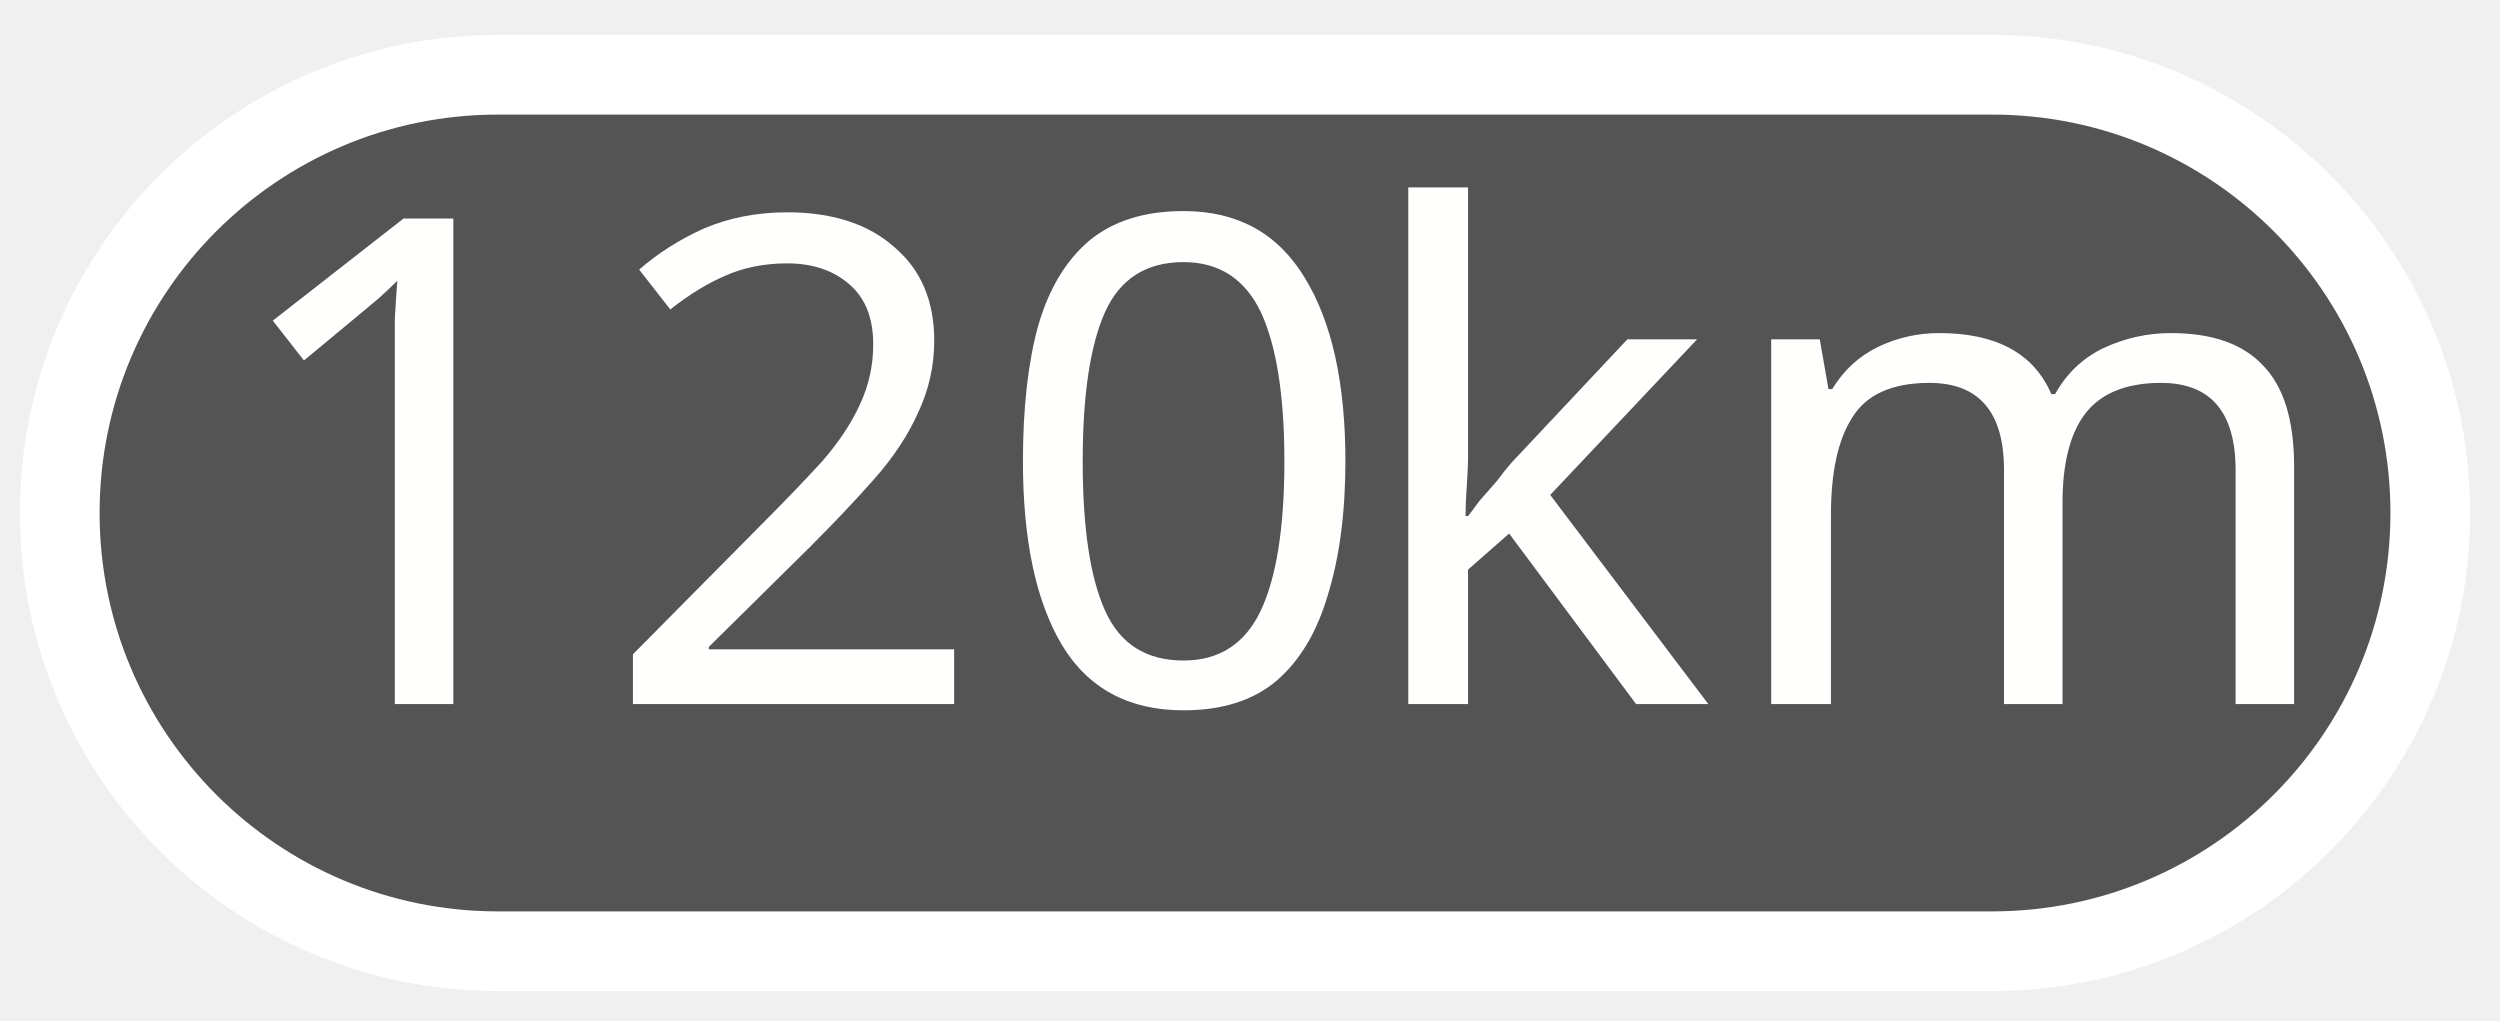
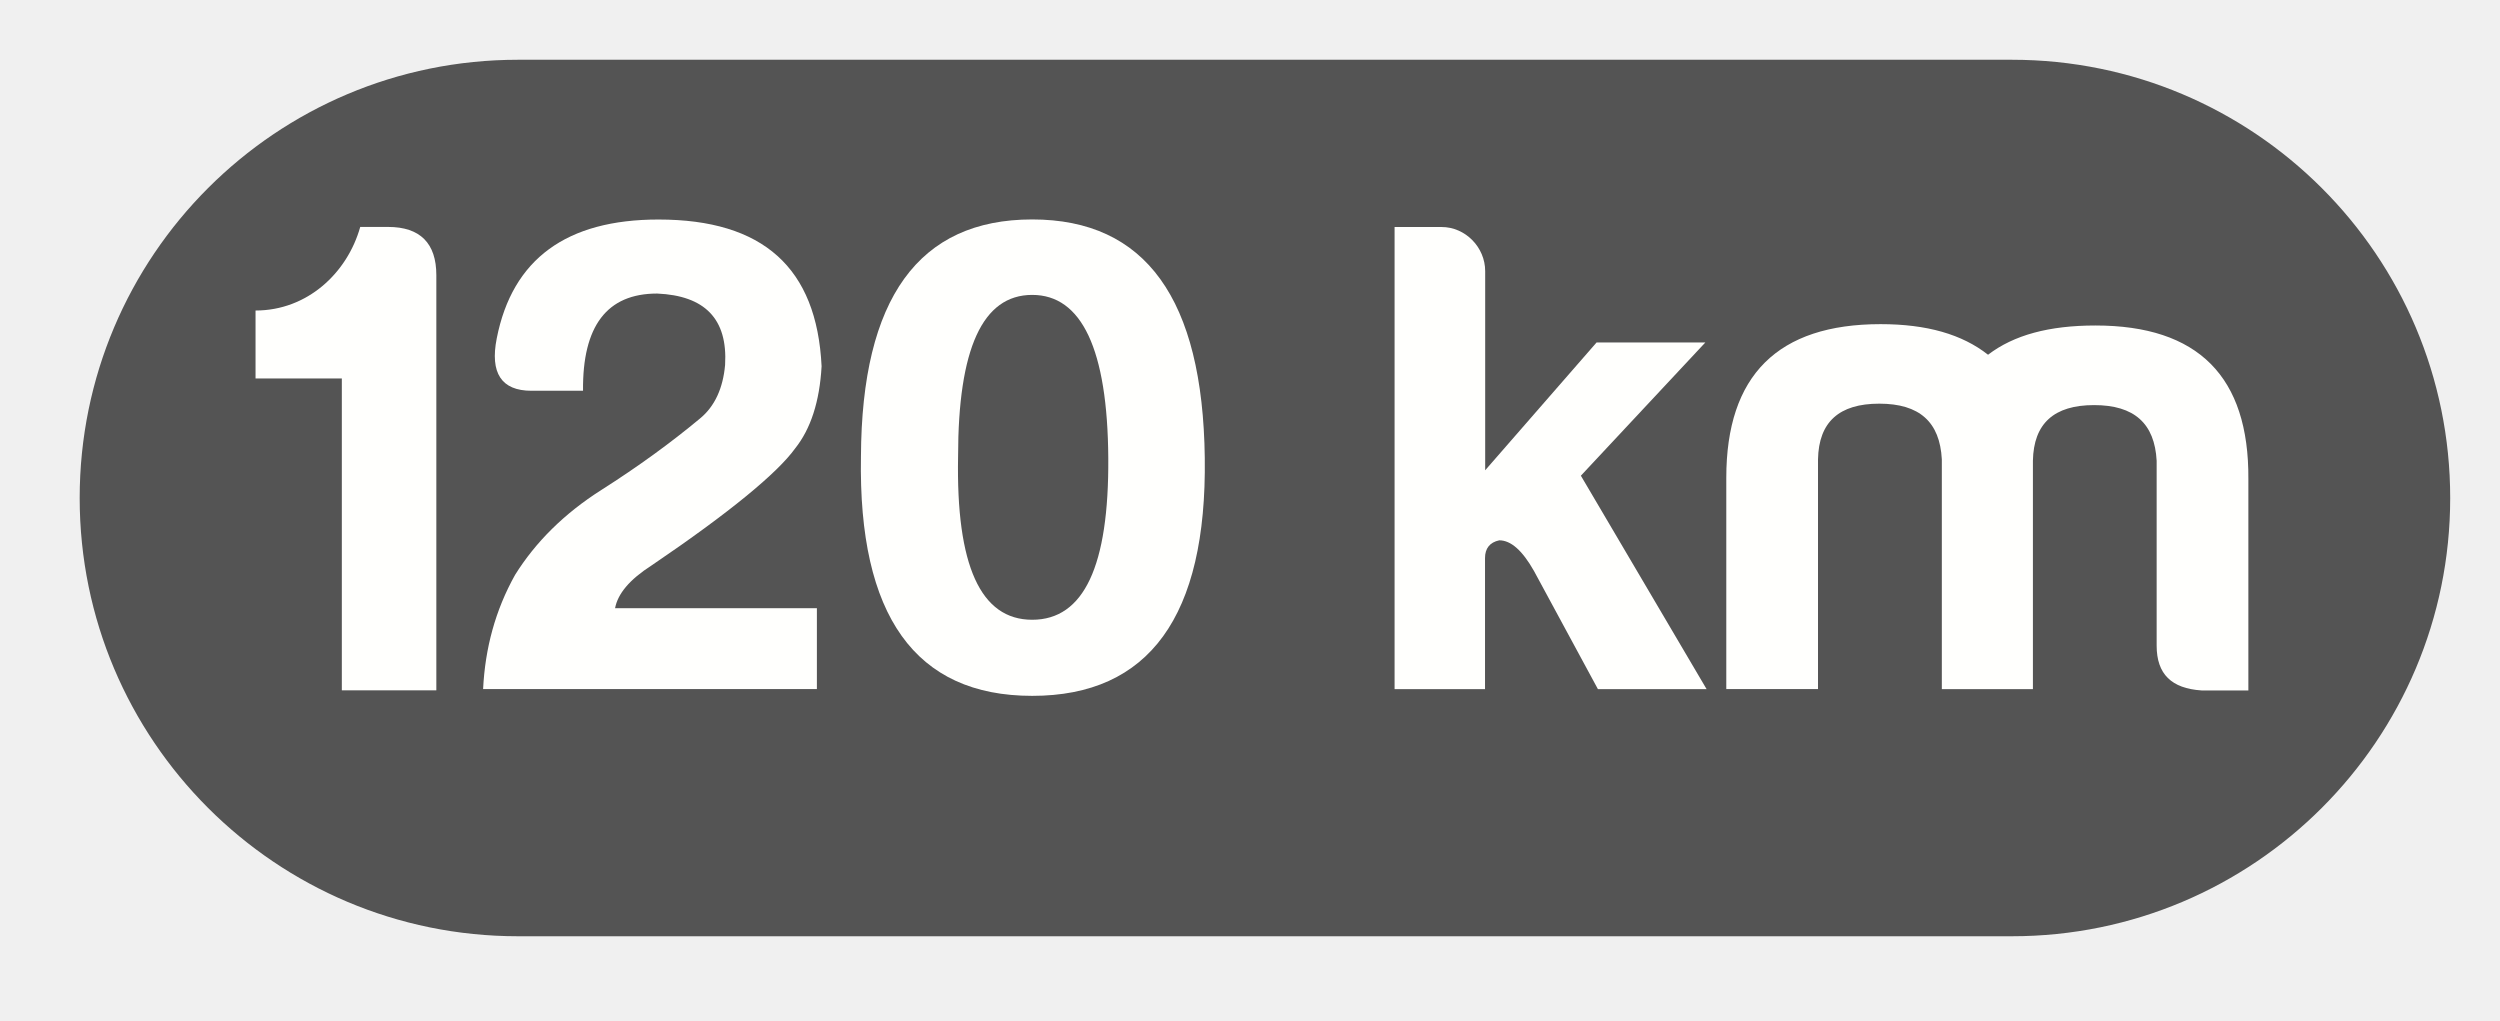
- <svg xmlns="http://www.w3.org/2000/svg" version="1.1" id="Layer_2" x="0px" y="0px" width="31.375px" height="12.812px" viewBox="0.25 10.812 31.375 12.812" enable-background="new 0.25 10.812 31.375 12.812" xml:space="preserve">
-   <path fill="#545454" stroke="#FFFFFF" stroke-miterlimit="10" d="M30.75,17.25c0,3.037-2.463,5.5-5.5,5.5H6.5  c-3.038,0-5.5-2.463-5.5-5.5l0,0c0-3.038,2.462-5.5,5.5-5.5h18.75C28.287,11.75,30.75,14.212,30.75,17.25L30.75,17.25z" />
-   <text transform="matrix(1 0 0 1 2.9082 19.6484)">
-     <tspan x="0" y="0" fill="#FFFFFD" font-family="'HarabaraMaisBold-HarabaraMaisBold'" font-size="8.528">120</tspan>
-     <tspan x="12.425" y="0" fill="#FFFFFD" font-family="'HarabaraMaisBold-HarabaraMaisBold'" font-size="4"> </tspan>
-     <tspan x="14.297" y="0" fill="#FFFFFD" font-family="'HarabaraMaisBold-HarabaraMaisBold'" font-size="8.528">km</tspan>
-   </text>
+ <svg xmlns="http://www.w3.org/2000/svg" version="1.1" id="Layer_2" x="0px" y="0px" width="31.375px" height="12.812px" viewBox="0 0 31.375 12.812" enable-background="new 0 0 31.375 12.812" xml:space="preserve">
+   <path fill="#545454" d="M30.75,6.25c0,3.037-2.463,5.5-5.5,5.5H6.5c-3.038,0-5.5-2.463-5.5-5.5l0,0c0-3.038,2.462-5.5,5.5-5.5h18.75  C28.287,0.75,30.75,3.212,30.75,6.25L30.75,6.25z" />
+   <g enable-background="new    ">
+     <path fill="#FFFFFD" d="M4.521,2.848h0.35c0.401,0,0.605,0.204,0.605,0.605v5.211H4.29V4.75H3.207V3.897   C3.855,3.897,4.358,3.428,4.521,2.848z" />
+     <path fill="#FFFFFD" d="M6.234,4.247c0.196-0.998,0.878-1.492,2.03-1.492c1.313,0,1.987,0.605,2.047,1.842   c-0.025,0.443-0.136,0.785-0.333,1.032C9.757,5.935,9.16,6.43,8.179,7.095c-0.281,0.18-0.426,0.358-0.46,0.538h2.533v1.015H6.063   c0.025-0.512,0.153-0.989,0.401-1.433c0.256-0.41,0.614-0.768,1.083-1.066s0.879-0.598,1.237-0.896   C8.972,5.099,9.074,4.87,9.1,4.58C9.134,4,8.844,3.71,8.247,3.684c-0.631,0-0.938,0.409-0.93,1.22H6.669   C6.293,4.904,6.148,4.682,6.234,4.247z" />
+     <path fill="#FFFFFD" d="M15.12,5.748c0.026,1.987-0.699,2.985-2.166,2.985c-1.467,0-2.184-1.006-2.149-3.002   c0.008-1.987,0.725-2.977,2.149-2.977S15.095,3.752,15.12,5.748z M12.024,5.731c-0.026,1.364,0.281,2.047,0.93,2.047   s0.964-0.674,0.955-2.03c-0.009-1.364-0.333-2.047-0.955-2.047C12.331,3.701,12.024,4.375,12.024,5.731z" />
+   </g>
+   <g enable-background="new    ">
+     <path fill="#FFFFFD" d="M18.639,3.402v2.5l1.398-1.604h1.365l-1.562,1.672l1.578,2.679h-1.364l-0.803-1.484   c-0.145-0.256-0.289-0.384-0.435-0.384c-0.12,0.025-0.179,0.103-0.179,0.222v1.646h-1.135v-5.8h0.588   C18.391,2.848,18.639,3.104,18.639,3.402z" />
+     <path fill="#FFFFFD" d="M22.816,5.765v2.883h-1.151V5.996c0-1.288,0.648-1.928,1.937-1.928c0.58,0,1.023,0.128,1.348,0.384   c0.324-0.248,0.768-0.367,1.348-0.367c1.288,0,1.928,0.64,1.919,1.928v2.652h-0.588c-0.376-0.025-0.563-0.204-0.563-0.562v-2.32   c-0.025-0.469-0.281-0.699-0.785-0.699c-0.503,0-0.759,0.23-0.768,0.699v2.866h-1.143V5.765c-0.025-0.47-0.281-0.699-0.785-0.699   C23.081,5.066,22.825,5.296,22.816,5.765z" />
+   </g>
</svg>
